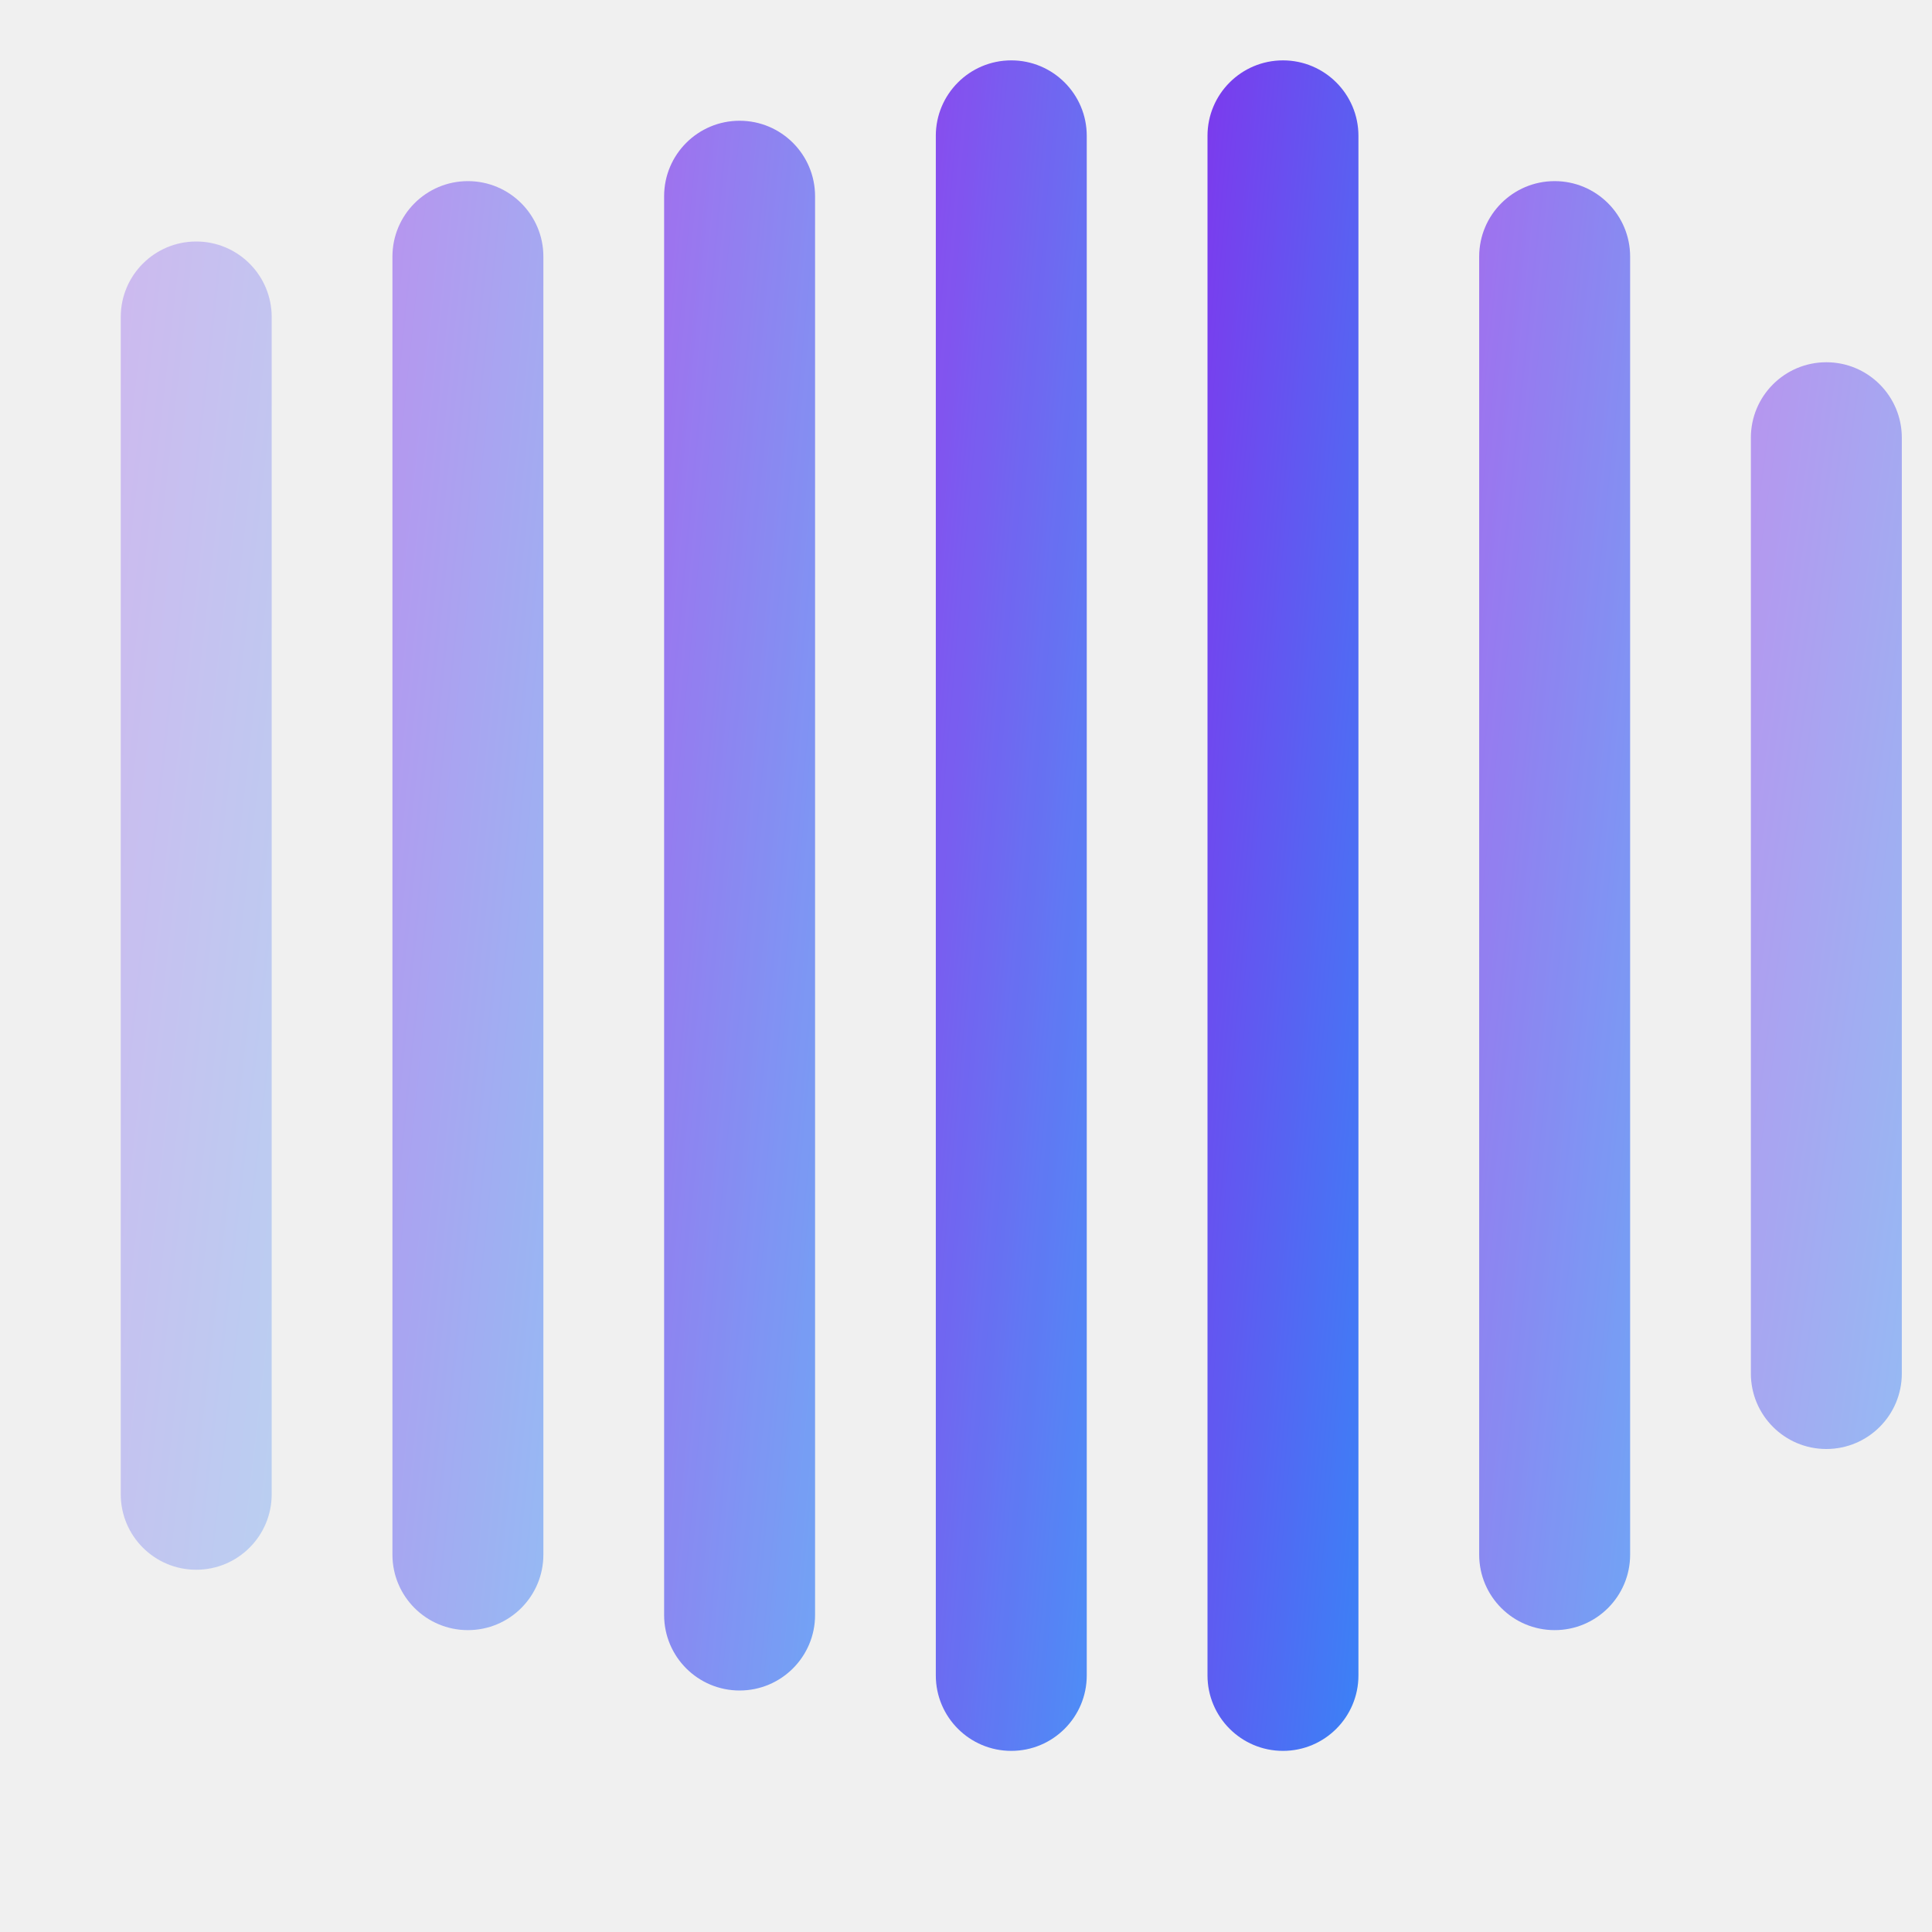
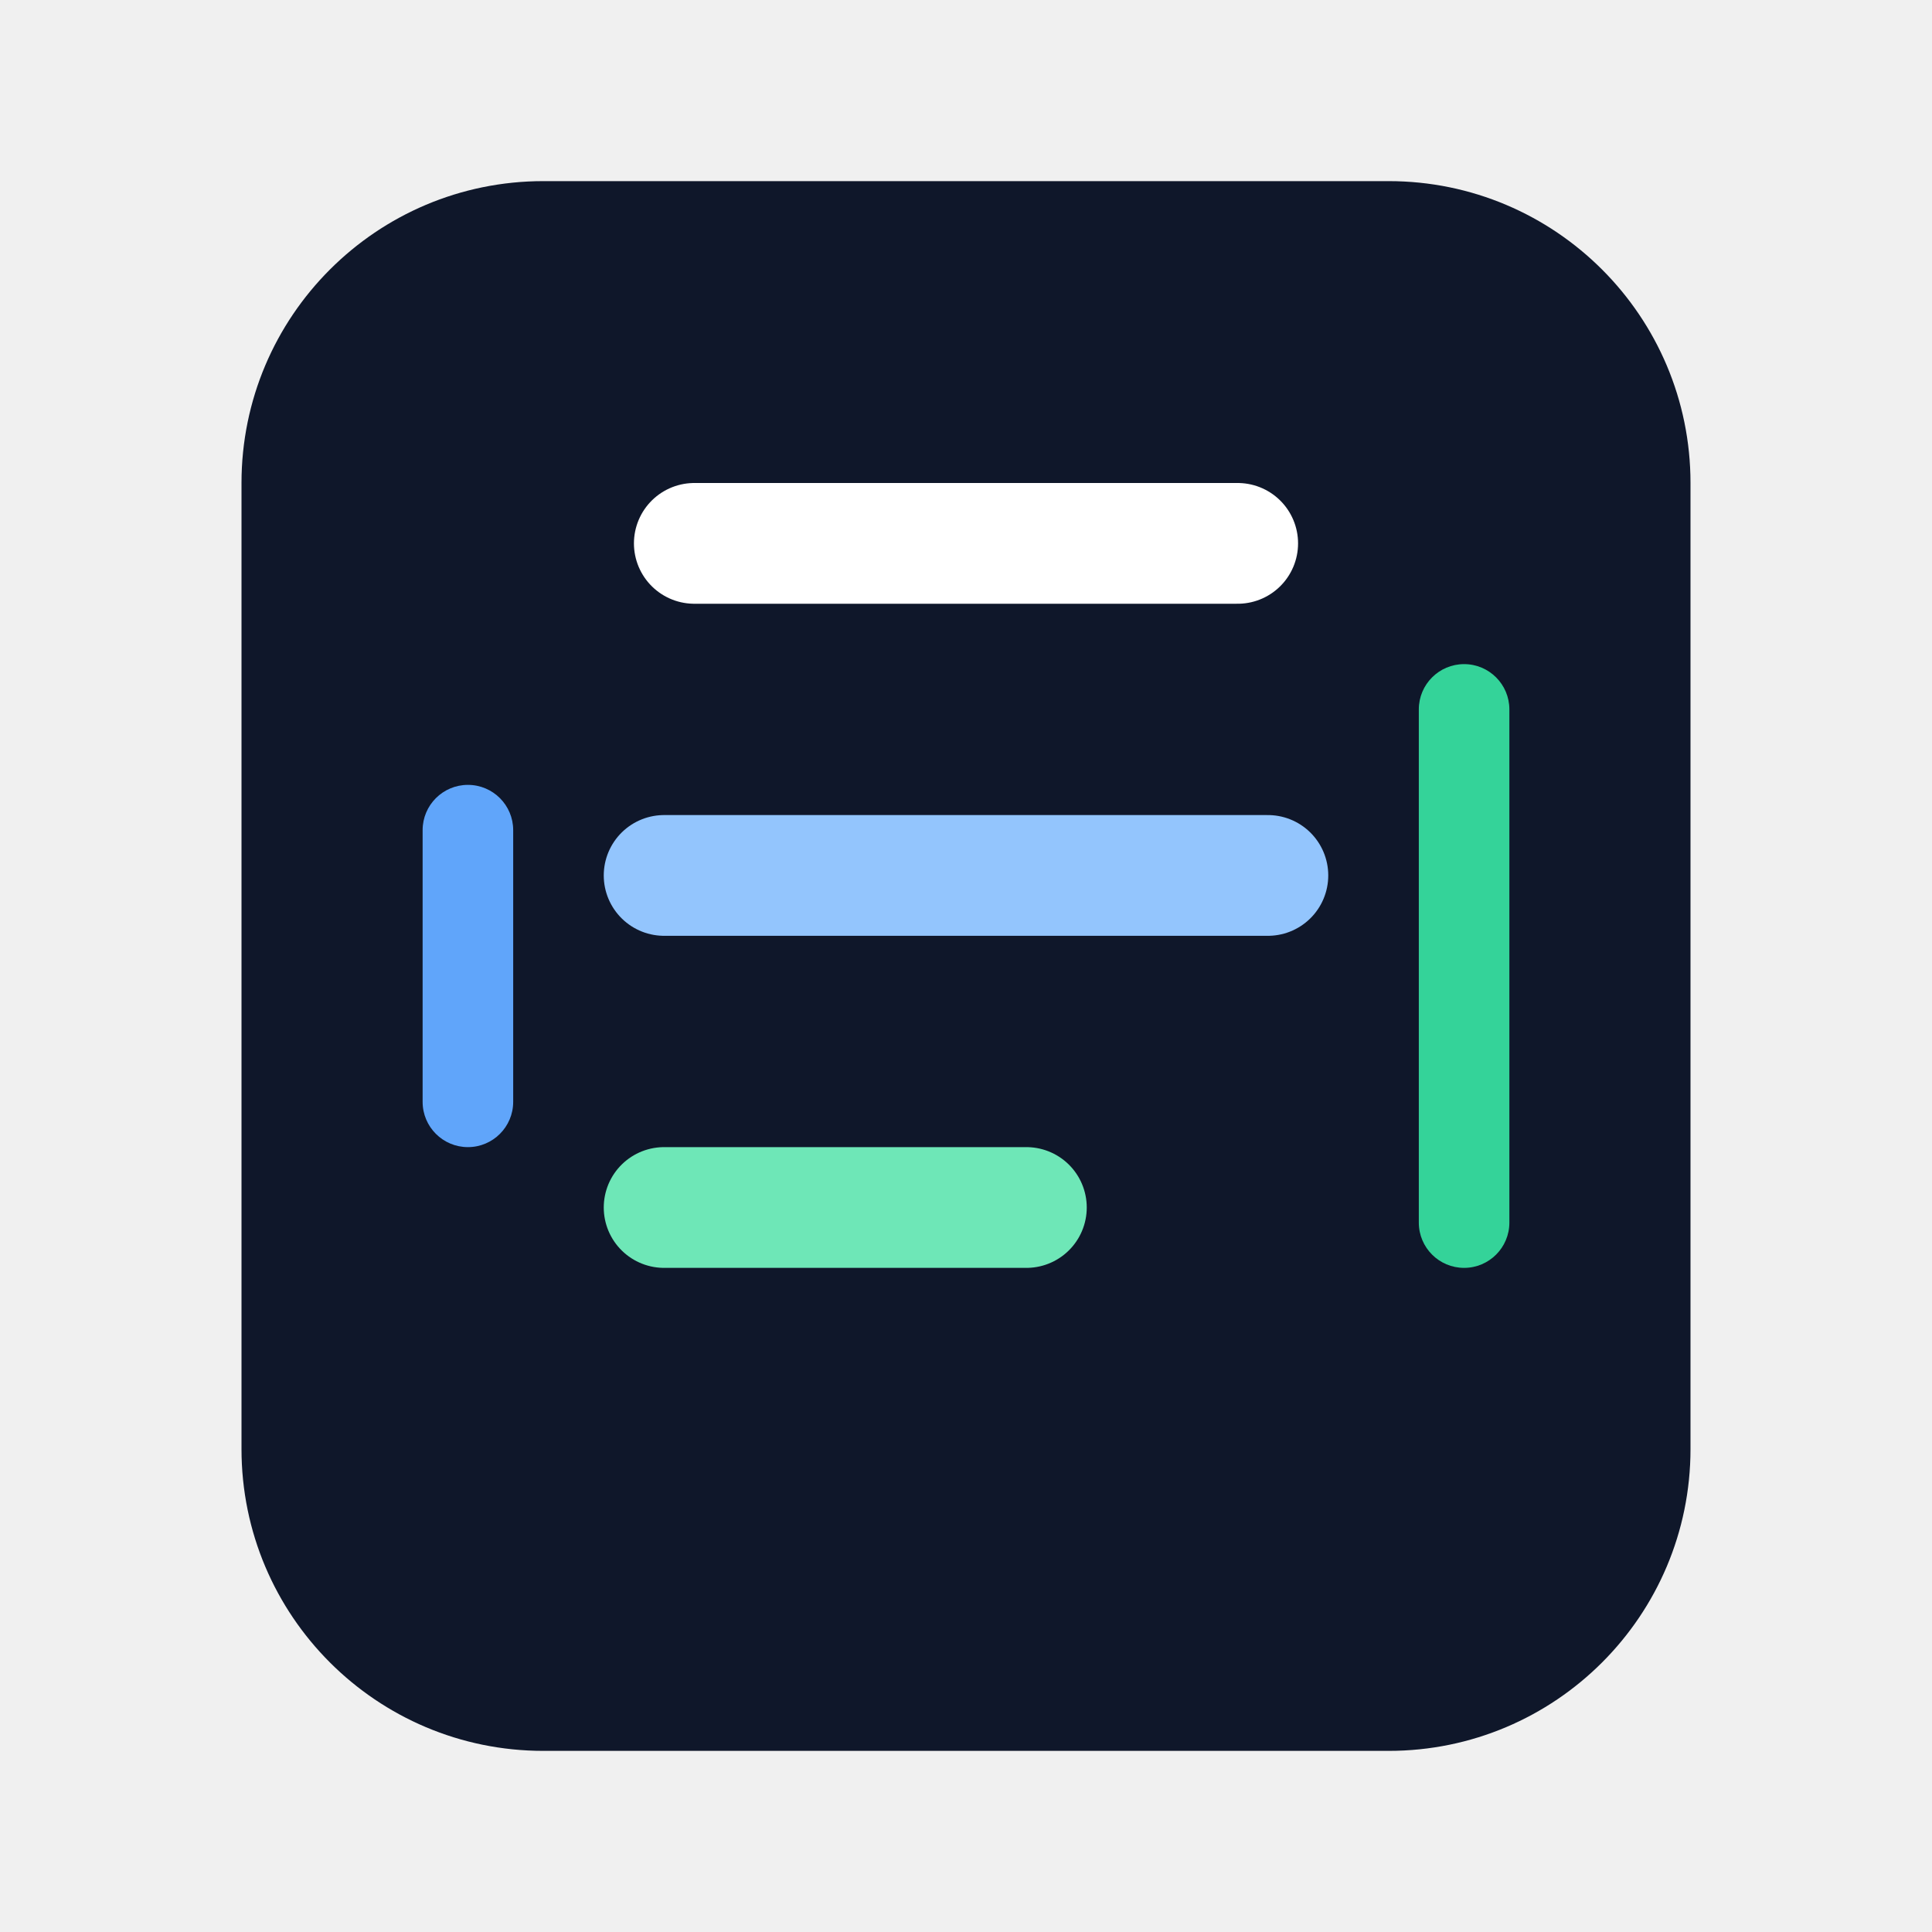
<svg xmlns="http://www.w3.org/2000/svg" viewBox="0 0 64 64" fill="none">
-   <defs>
-     <linearGradient id="gradE" x1="0%" y1="0%" x2="100%" y2="100%">
-       <stop offset="0%" stop-color="#7C3AED" />
-       <stop offset="100%" stop-color="#3B82F6" />
-     </linearGradient>
-   </defs>
-   <rect x="4" y="8" width="5" height="44" rx="2.5" fill="url(#gradE)" opacity="0.3" />
-   <rect x="13" y="6" width="5" height="48" rx="2.5" fill="url(#gradE)" opacity="0.5" />
-   <rect x="22" y="4" width="5" height="52" rx="2.5" fill="url(#gradE)" opacity="0.7" />
-   <rect x="31" y="2" width="5" height="56" rx="2.5" fill="url(#gradE)" opacity="0.9" />
-   <rect x="40" y="2" width="5" height="56" rx="2.5" fill="url(#gradE)" />
-   <rect x="49" y="6" width="5" height="48" rx="2.5" fill="url(#gradE)" opacity="0.7" />
-   <rect x="58" y="12" width="5" height="36" rx="2.5" fill="url(#gradE)" opacity="0.5" />
+   <rect x="8" y="6" width="48" height="52" rx="10" fill="#0F172A" />
+   <path d="M23 18H41" stroke="#FFFFFF" stroke-width="4" stroke-linecap="round" />
+   <path d="M22 29H42" stroke="#93C5FD" stroke-width="4" stroke-linecap="round" />
+   <path d="M22 40H34" stroke="#6EE7B7" stroke-width="4" stroke-linecap="round" />
+   <rect x="14" y="26" width="3" height="12" rx="1.5" fill="#60A5FA" />
+   <rect x="47" y="22" width="3" height="20" rx="1.5" fill="#34D399" />
</svg>
